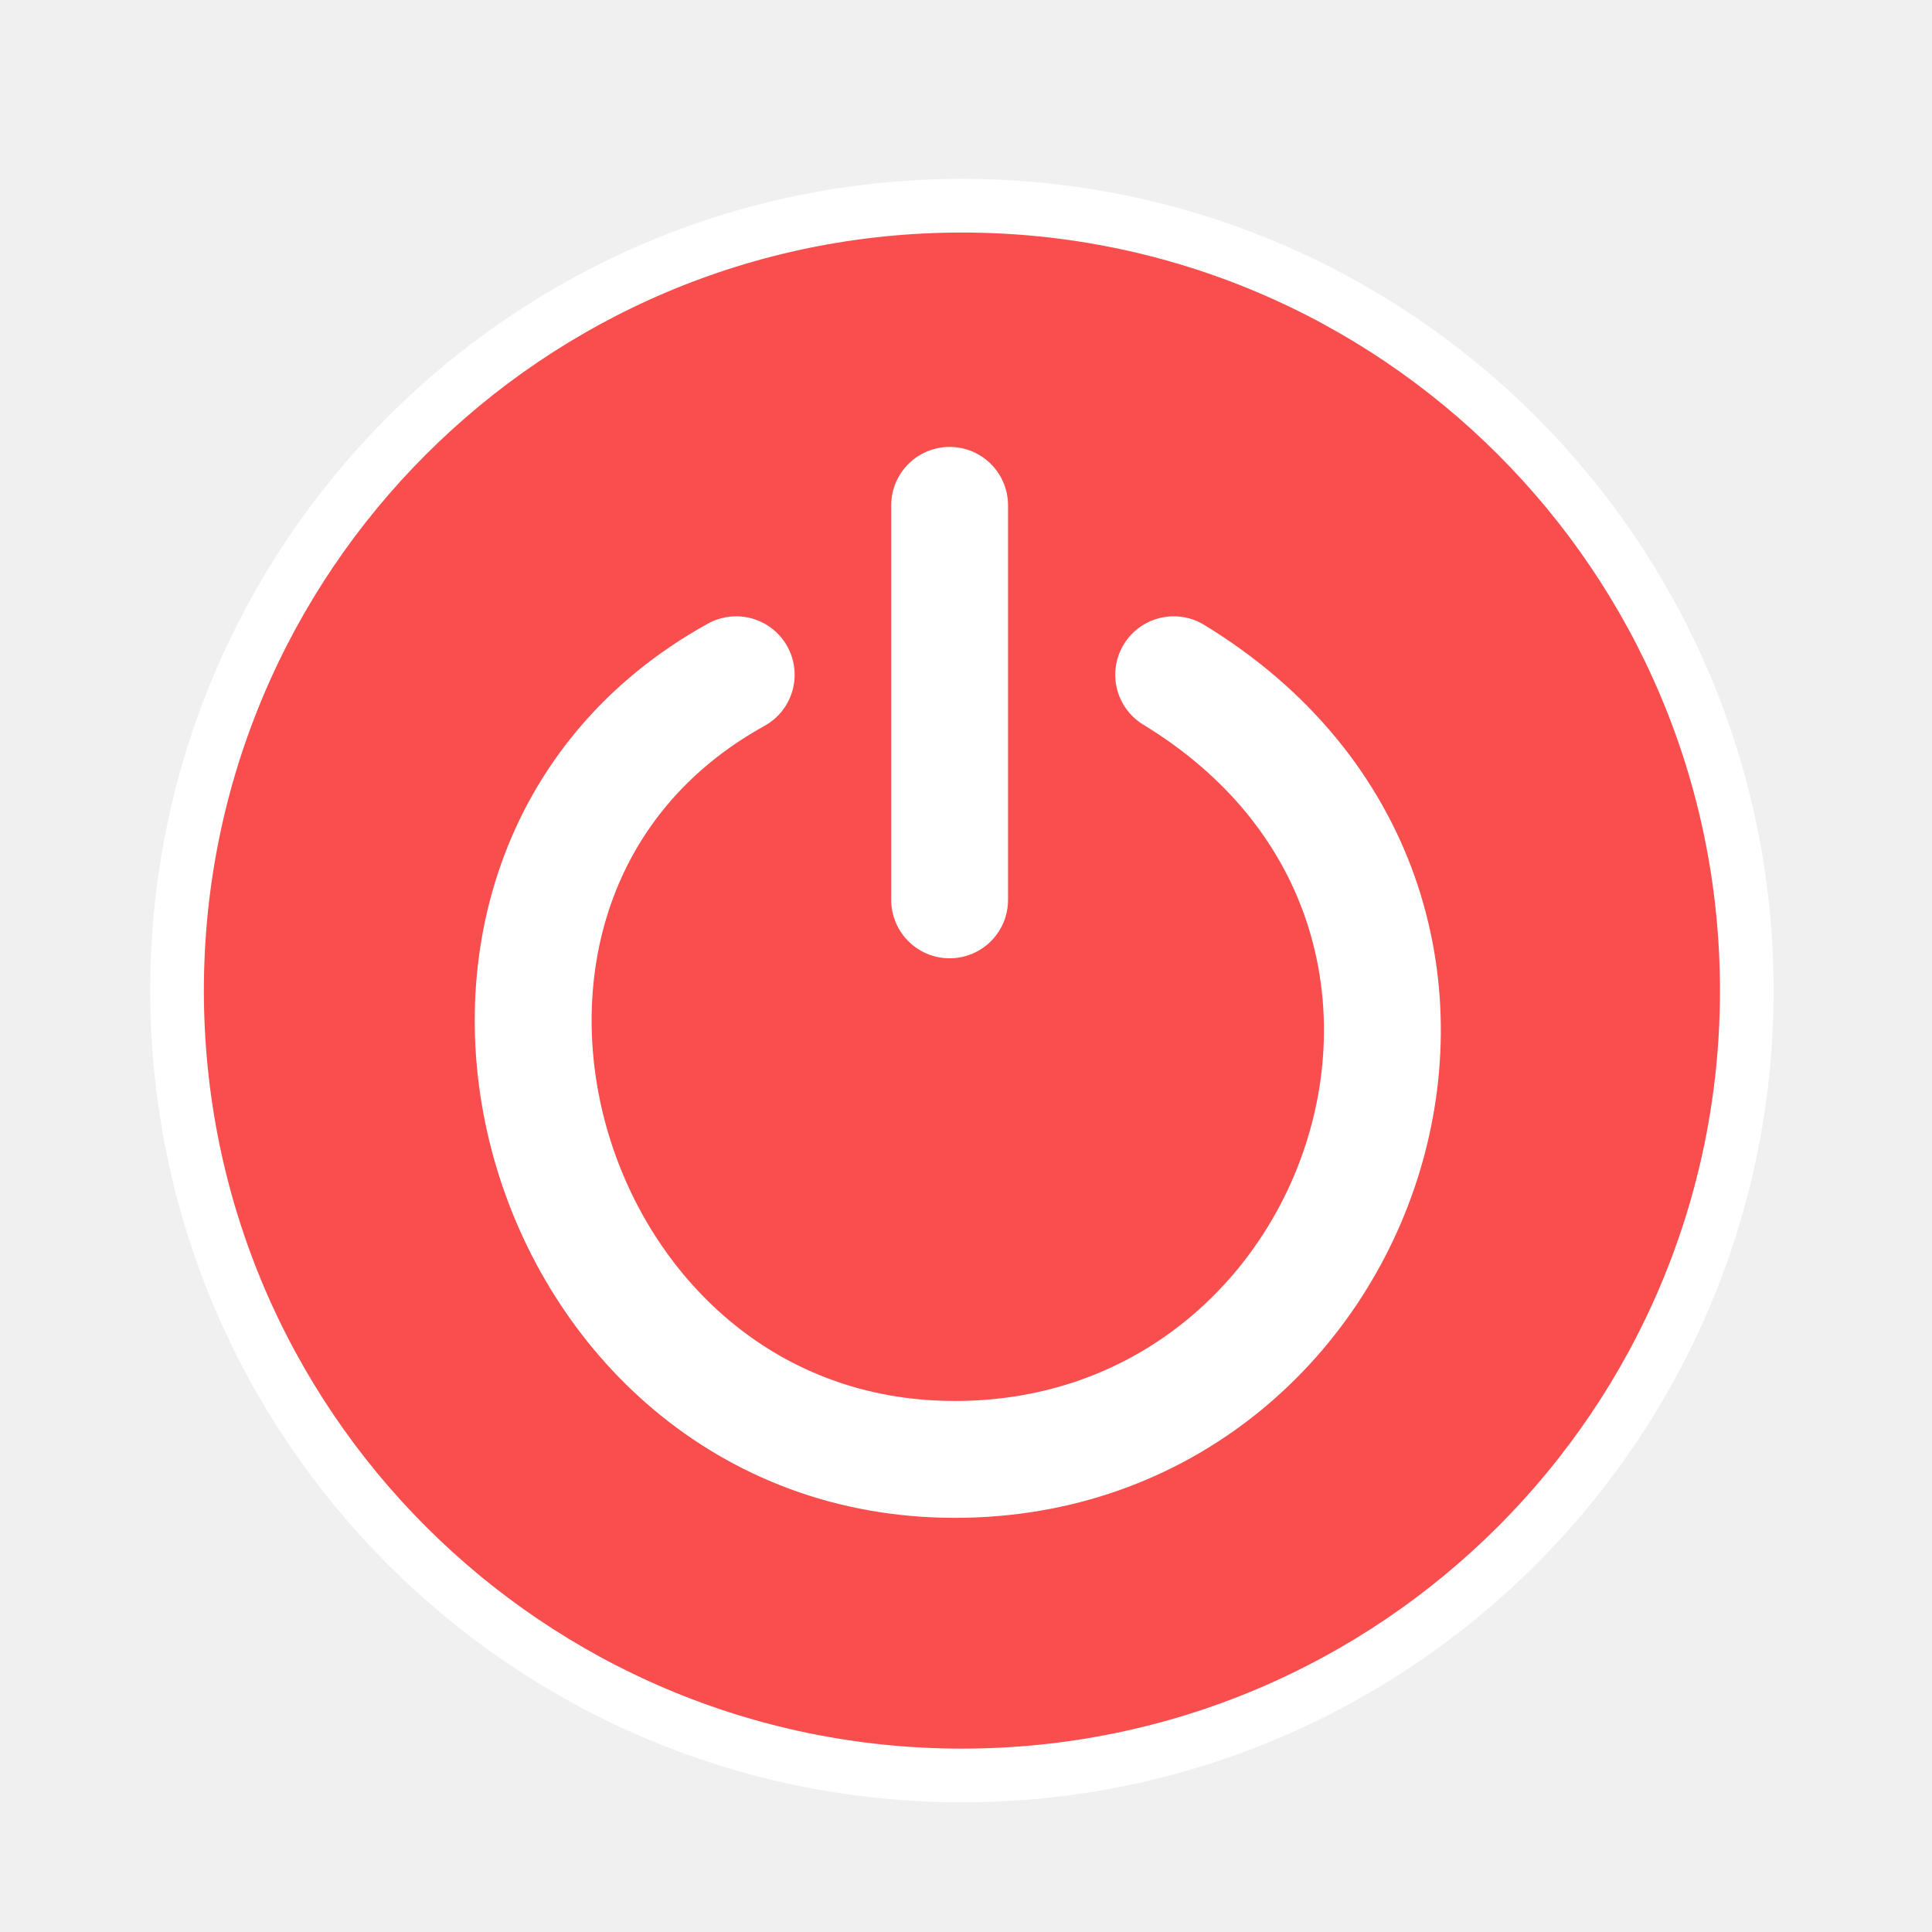
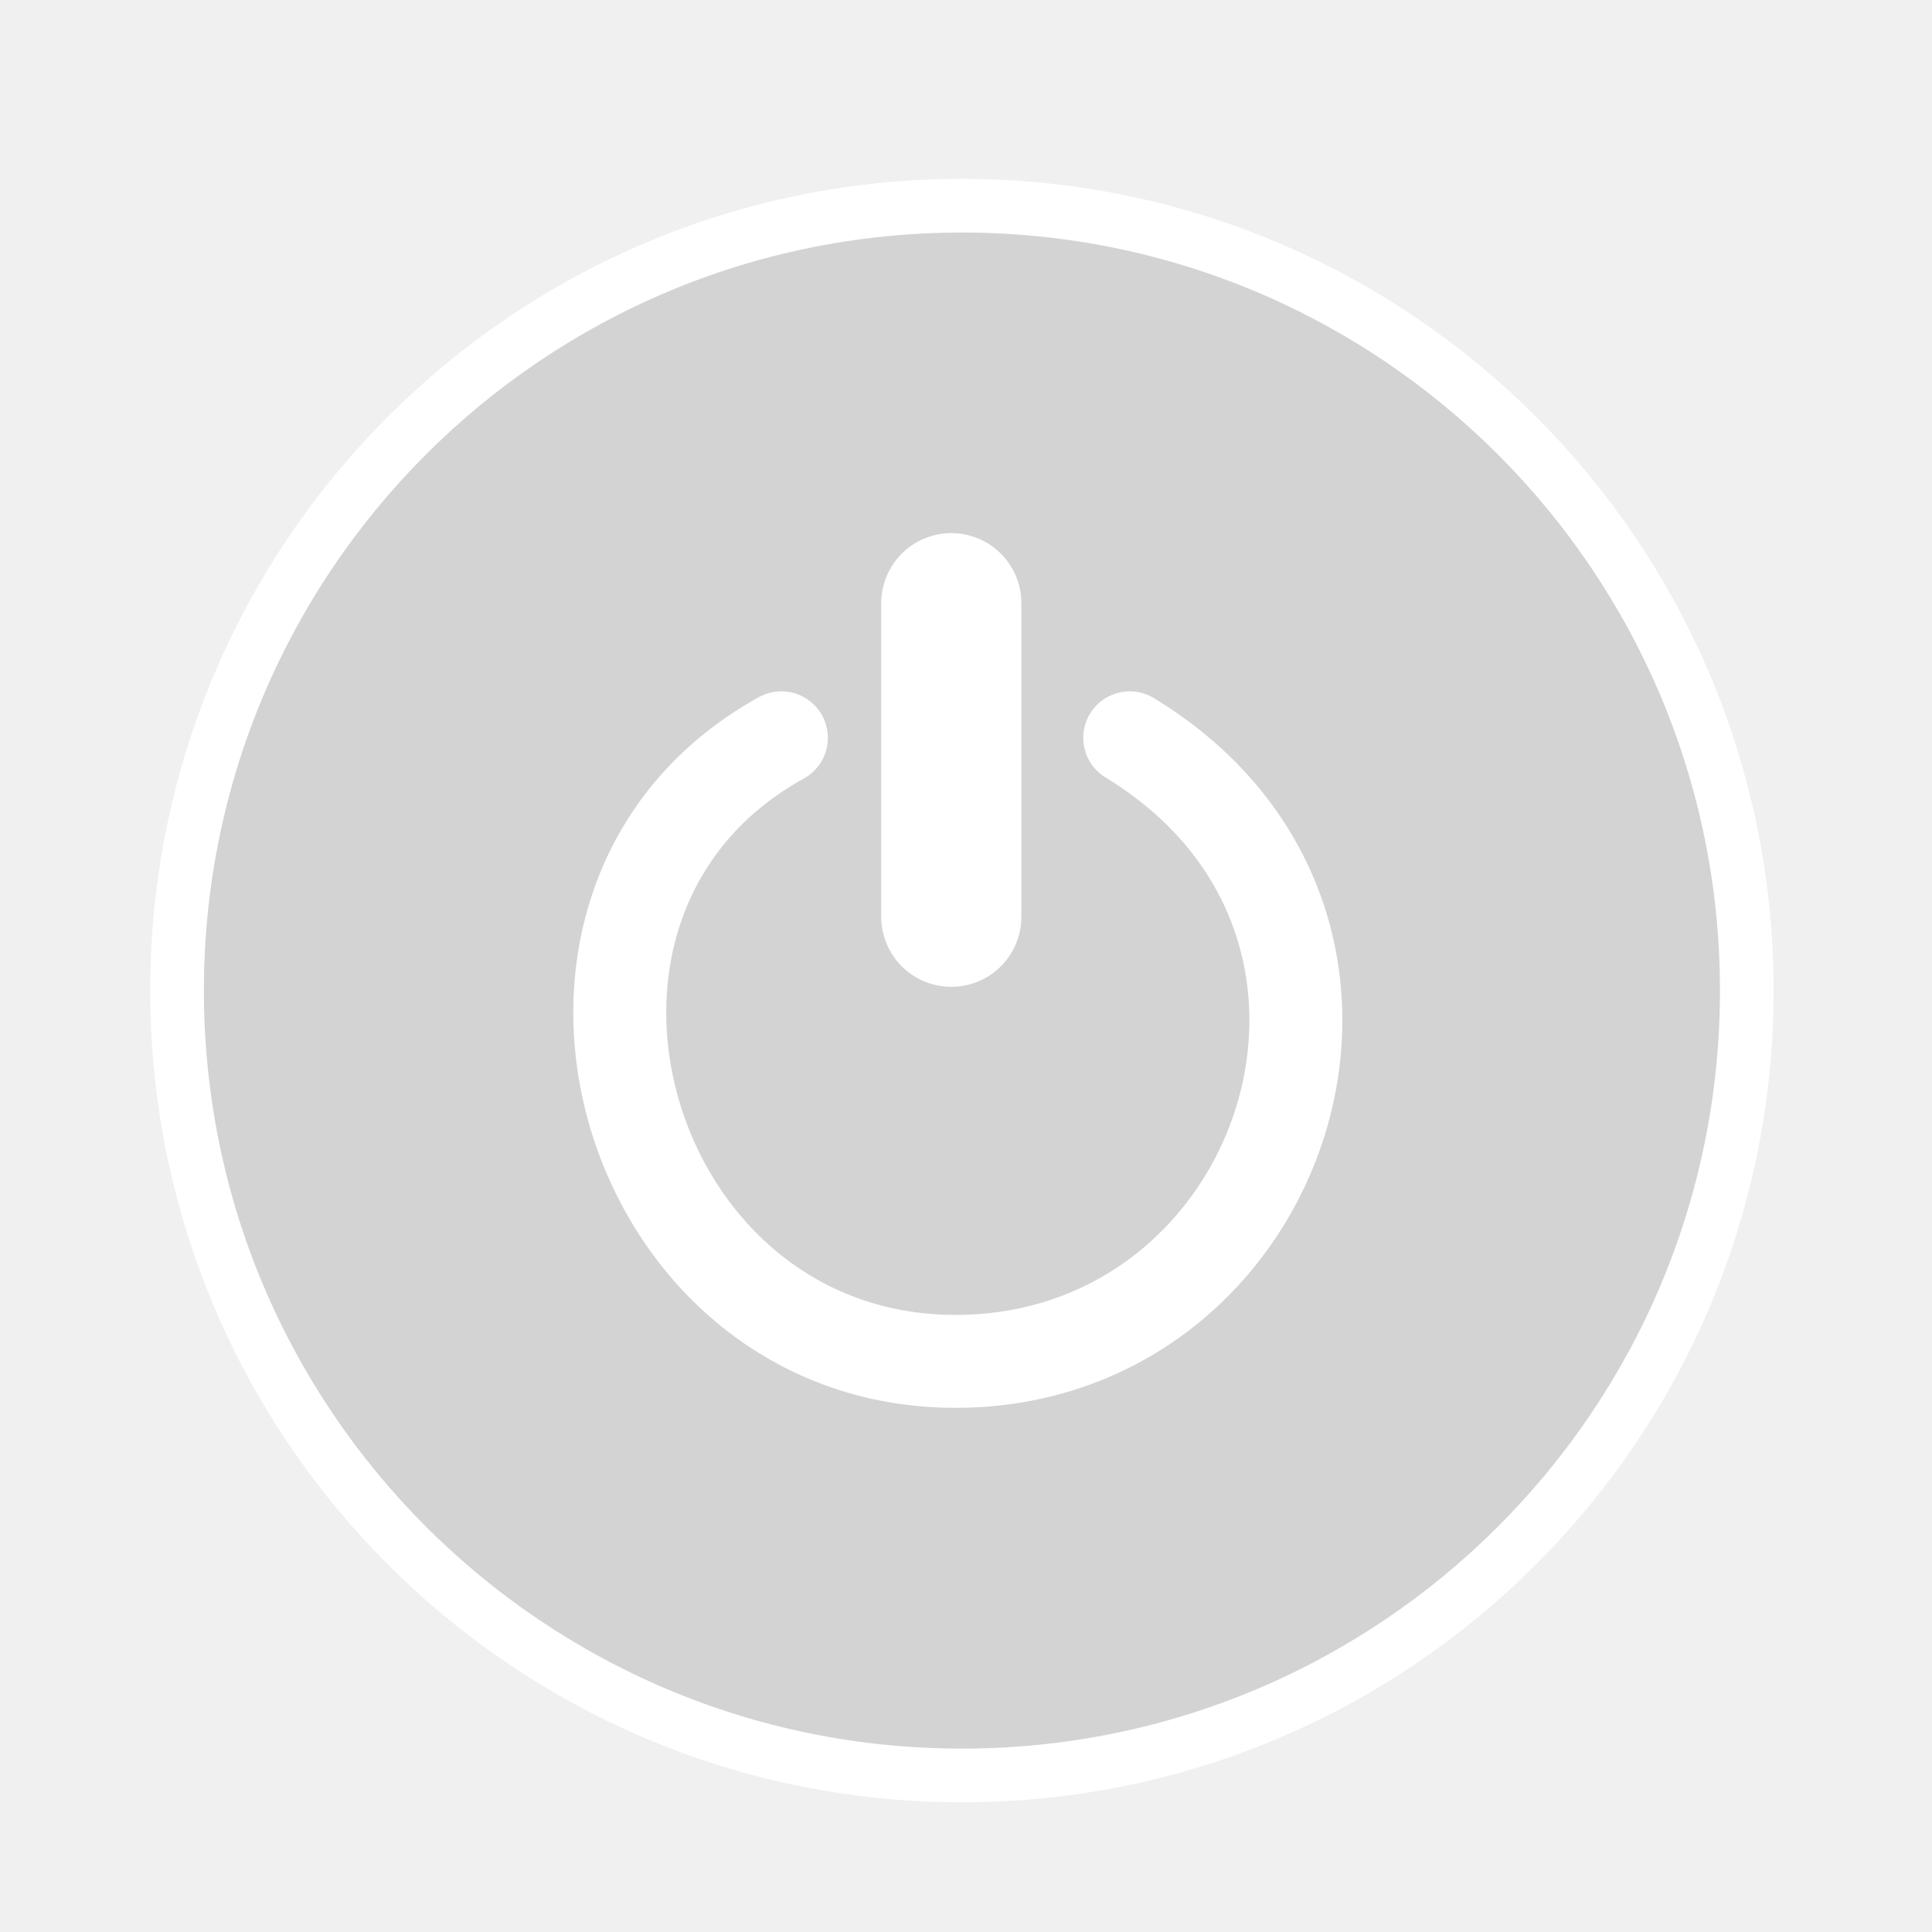
<svg xmlns="http://www.w3.org/2000/svg" xmlns:xlink="http://www.w3.org/1999/xlink" width="36pt" height="36pt" viewBox="0 0 36 36" version="1.1" id="svg2">
  <defs id="defs13">
    <radialGradient xlink:href="#linearGradient2990" id="radialGradient3000" cx="18.475" cy="-3.531" fx="18.475" fy="-3.531" r="14.625" gradientUnits="userSpaceOnUse" gradientTransform="matrix(-0.0297355,2.962335,-2.752182,-0.0276397,10.66127,-61.8444)" />
    <linearGradient id="linearGradient2990">
      <stop style="stop-color:#e39e9e;stop-opacity:1;" offset="0" id="stop2992" />
      <stop id="stop3002" offset="0.568" style="stop-color:#da6666;stop-opacity:1;" />
      <stop style="stop-color:#7f1717;stop-opacity:1;" offset="1" id="stop2994" />
    </linearGradient>
  </defs>
  <g id="surface1">
-     <path style="fill:#f84e4e;fill-opacity:1;fill-rule:nonzero;stroke:#ffffff;stroke-opacity:1" d="m 17.924,3.833 0,0 c 8.078,0 14.625,6.547 14.625,14.625 0,8.078 -6.547,14.625 -14.625,14.625 -8.078,0 -14.625,-6.547 -14.625,-14.625 0,-8.078 6.547,-14.625 14.625,-14.625 z m 0,0" id="path5-4" />
-     <path style="fill:none;stroke:#ffffff;stroke-width:2.178;stroke-linecap:round;stroke-linejoin:miter;stroke-miterlimit:0;stroke-opacity:1;stroke-dasharray:none" d="m 13.718,12.573 c -6.844,3.785 -3.75,14.621 4.074,14.621 7.746,0 11.215,-10.273 4.078,-14.621" id="path7" />
-     <path style="fill:none;stroke:#ffffff;stroke-width:2.177;stroke-linecap:round;stroke-linejoin:miter;stroke-miterlimit:0;stroke-opacity:1" d="m 17.695,16.768 0,-7.352" id="path9" />
+     <path style="fill:#acacac;fill-opacity:0.42;fill-rule:nonzero;stroke:#ffffff;stroke-opacity:1" d="m 17.924,3.833 0,0 c 8.078,0 14.625,6.547 14.625,14.625 0,8.078 -6.547,14.625 -14.625,14.625 -8.078,0 -14.625,-6.547 -14.625,-14.625 0,-8.078 6.547,-14.625 14.625,-14.625 z m 0,0" id="path5-4" />
+     <path style="fill:none;stroke:#ffffff;stroke-width:1.732;stroke-linecap:round;stroke-linejoin:miter;stroke-miterlimit:0;stroke-dasharray:none;stroke-opacity:1" d="m 14.56,13.748 c -5.448,3.008 -2.985,11.619 3.244,11.619 6.167,0 8.928,-8.164 3.247,-11.619" id="path7" />
+     <path style="fill:none;stroke:#ffffff;stroke-width:2.612;stroke-linecap:round;stroke-linejoin:miter;stroke-miterlimit:0;stroke-opacity:1;stroke-dasharray:none" d="m 17.726,17.082 0,-5.842" id="path9" />
  </g>
</svg>
